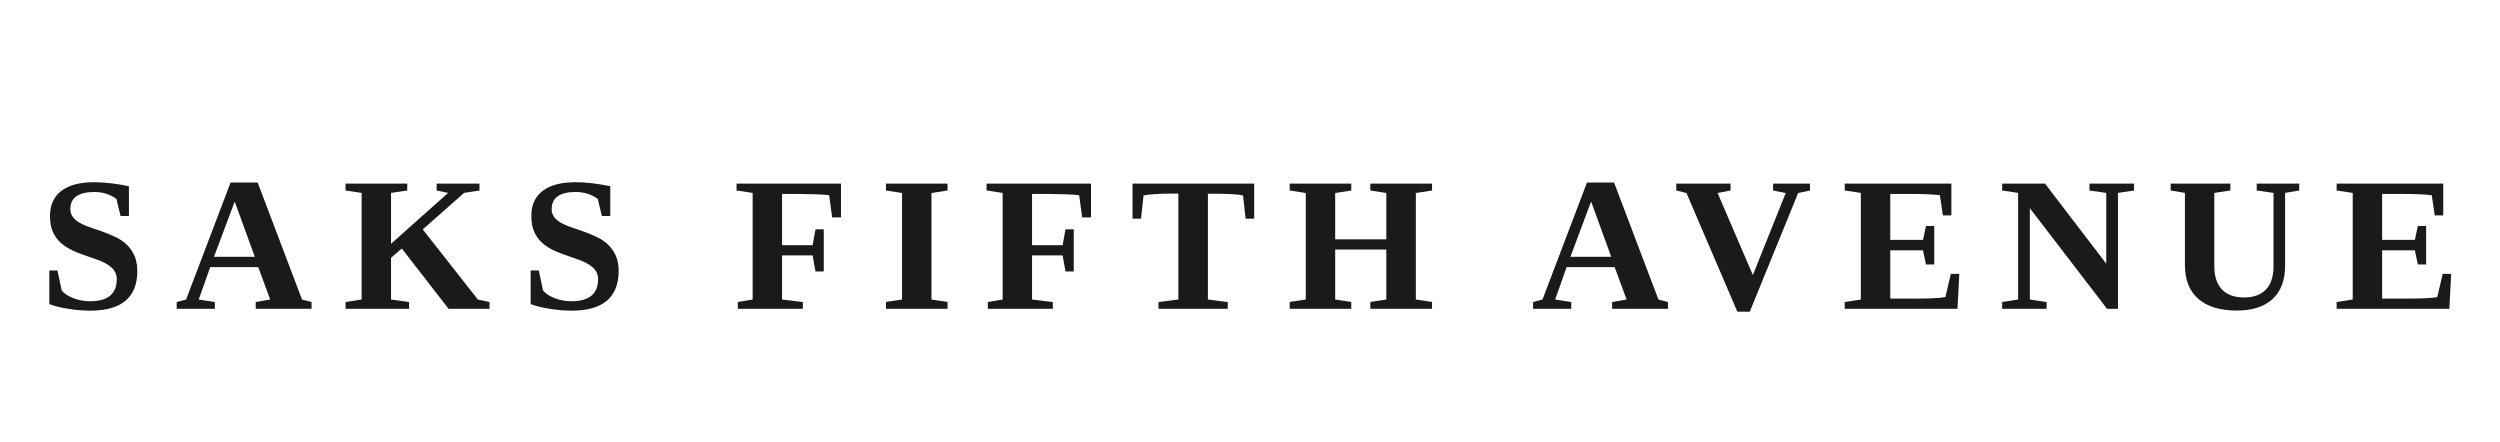
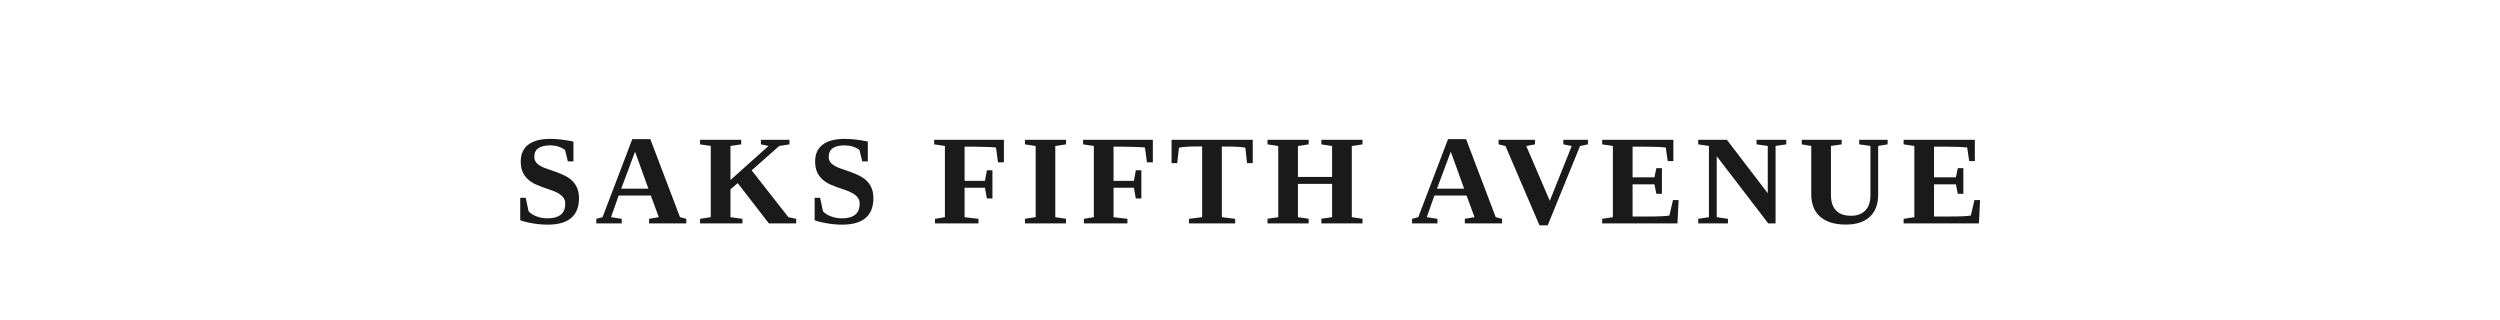
- <svg xmlns="http://www.w3.org/2000/svg" viewBox="0 0 340 60">
-   <text x="170" y="42" font-family="Georgia, 'Times New Roman', serif" font-size="26" font-weight="bold" text-anchor="middle" fill="#1a1a1a" letter-spacing="4">SAKS FIFTH AVENUE</text>
+ <svg xmlns="http://www.w3.org/2000/svg" viewBox="0 0 470 60">
+   <text x="235" y="42" font-family="Georgia, 'Times New Roman', serif" font-size="24" font-weight="bold" text-anchor="middle" fill="#1a1a1a" letter-spacing="2">SAKS FIFTH AVENUE</text>
</svg>
